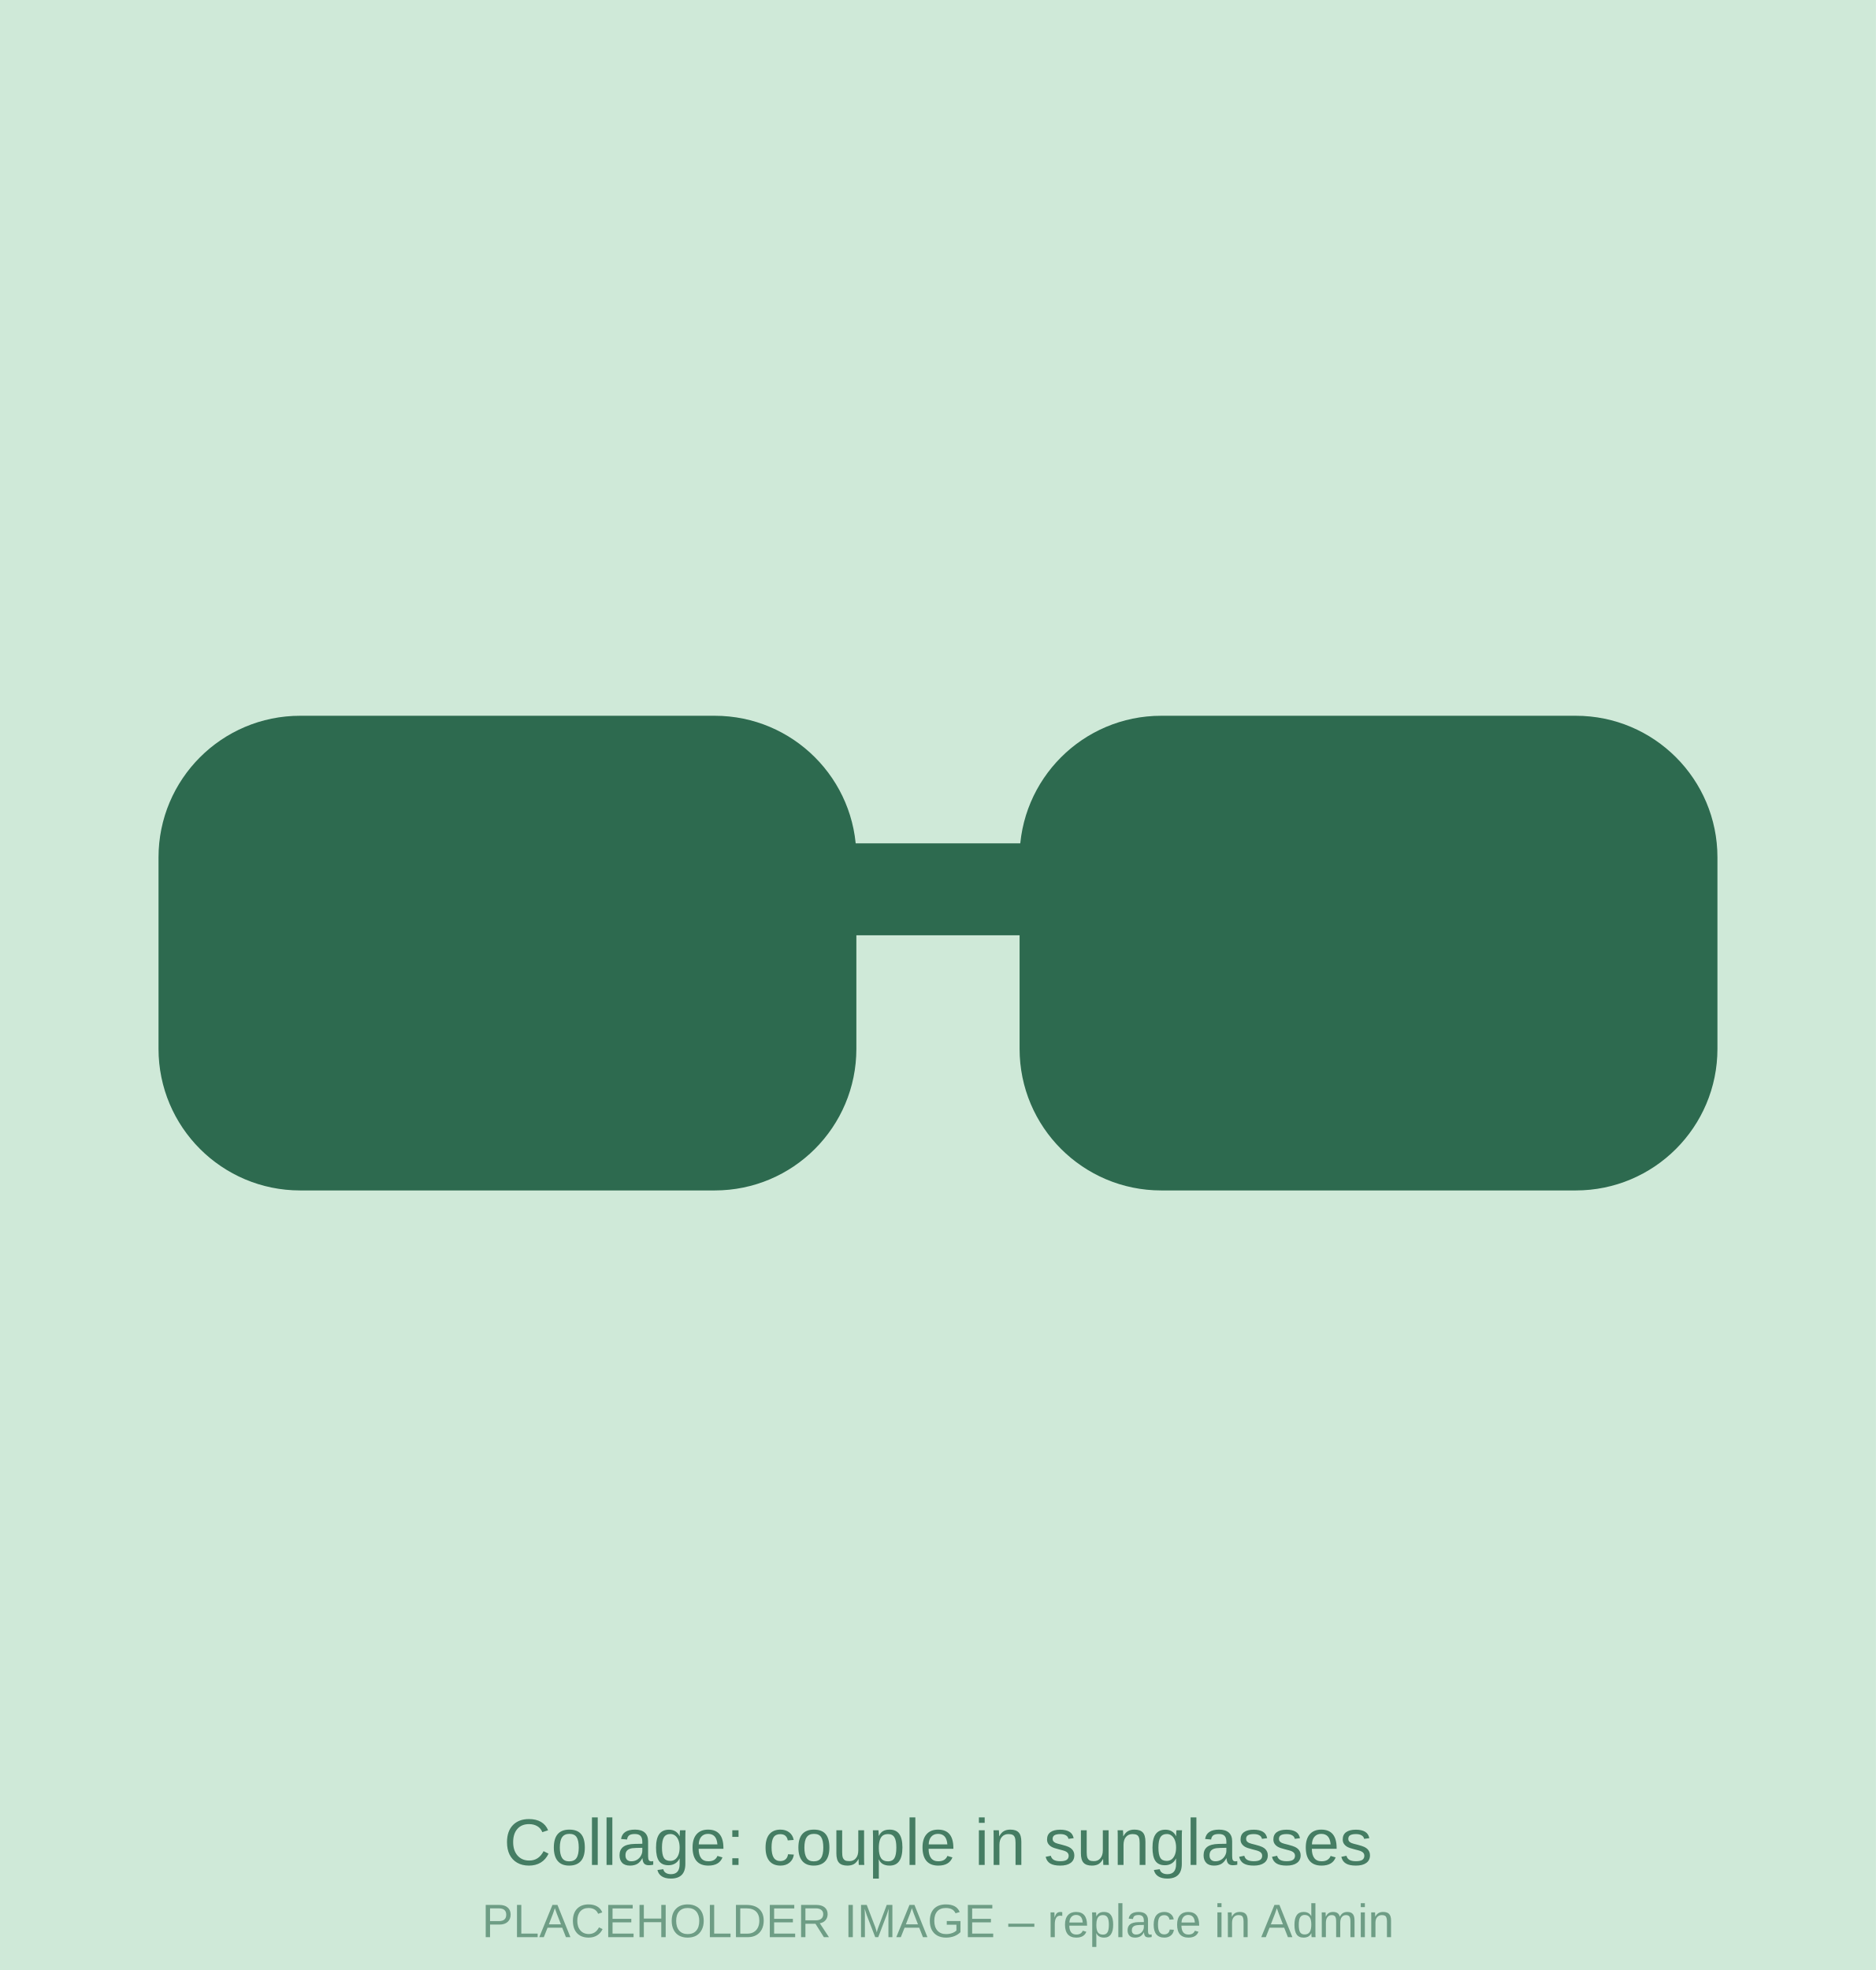
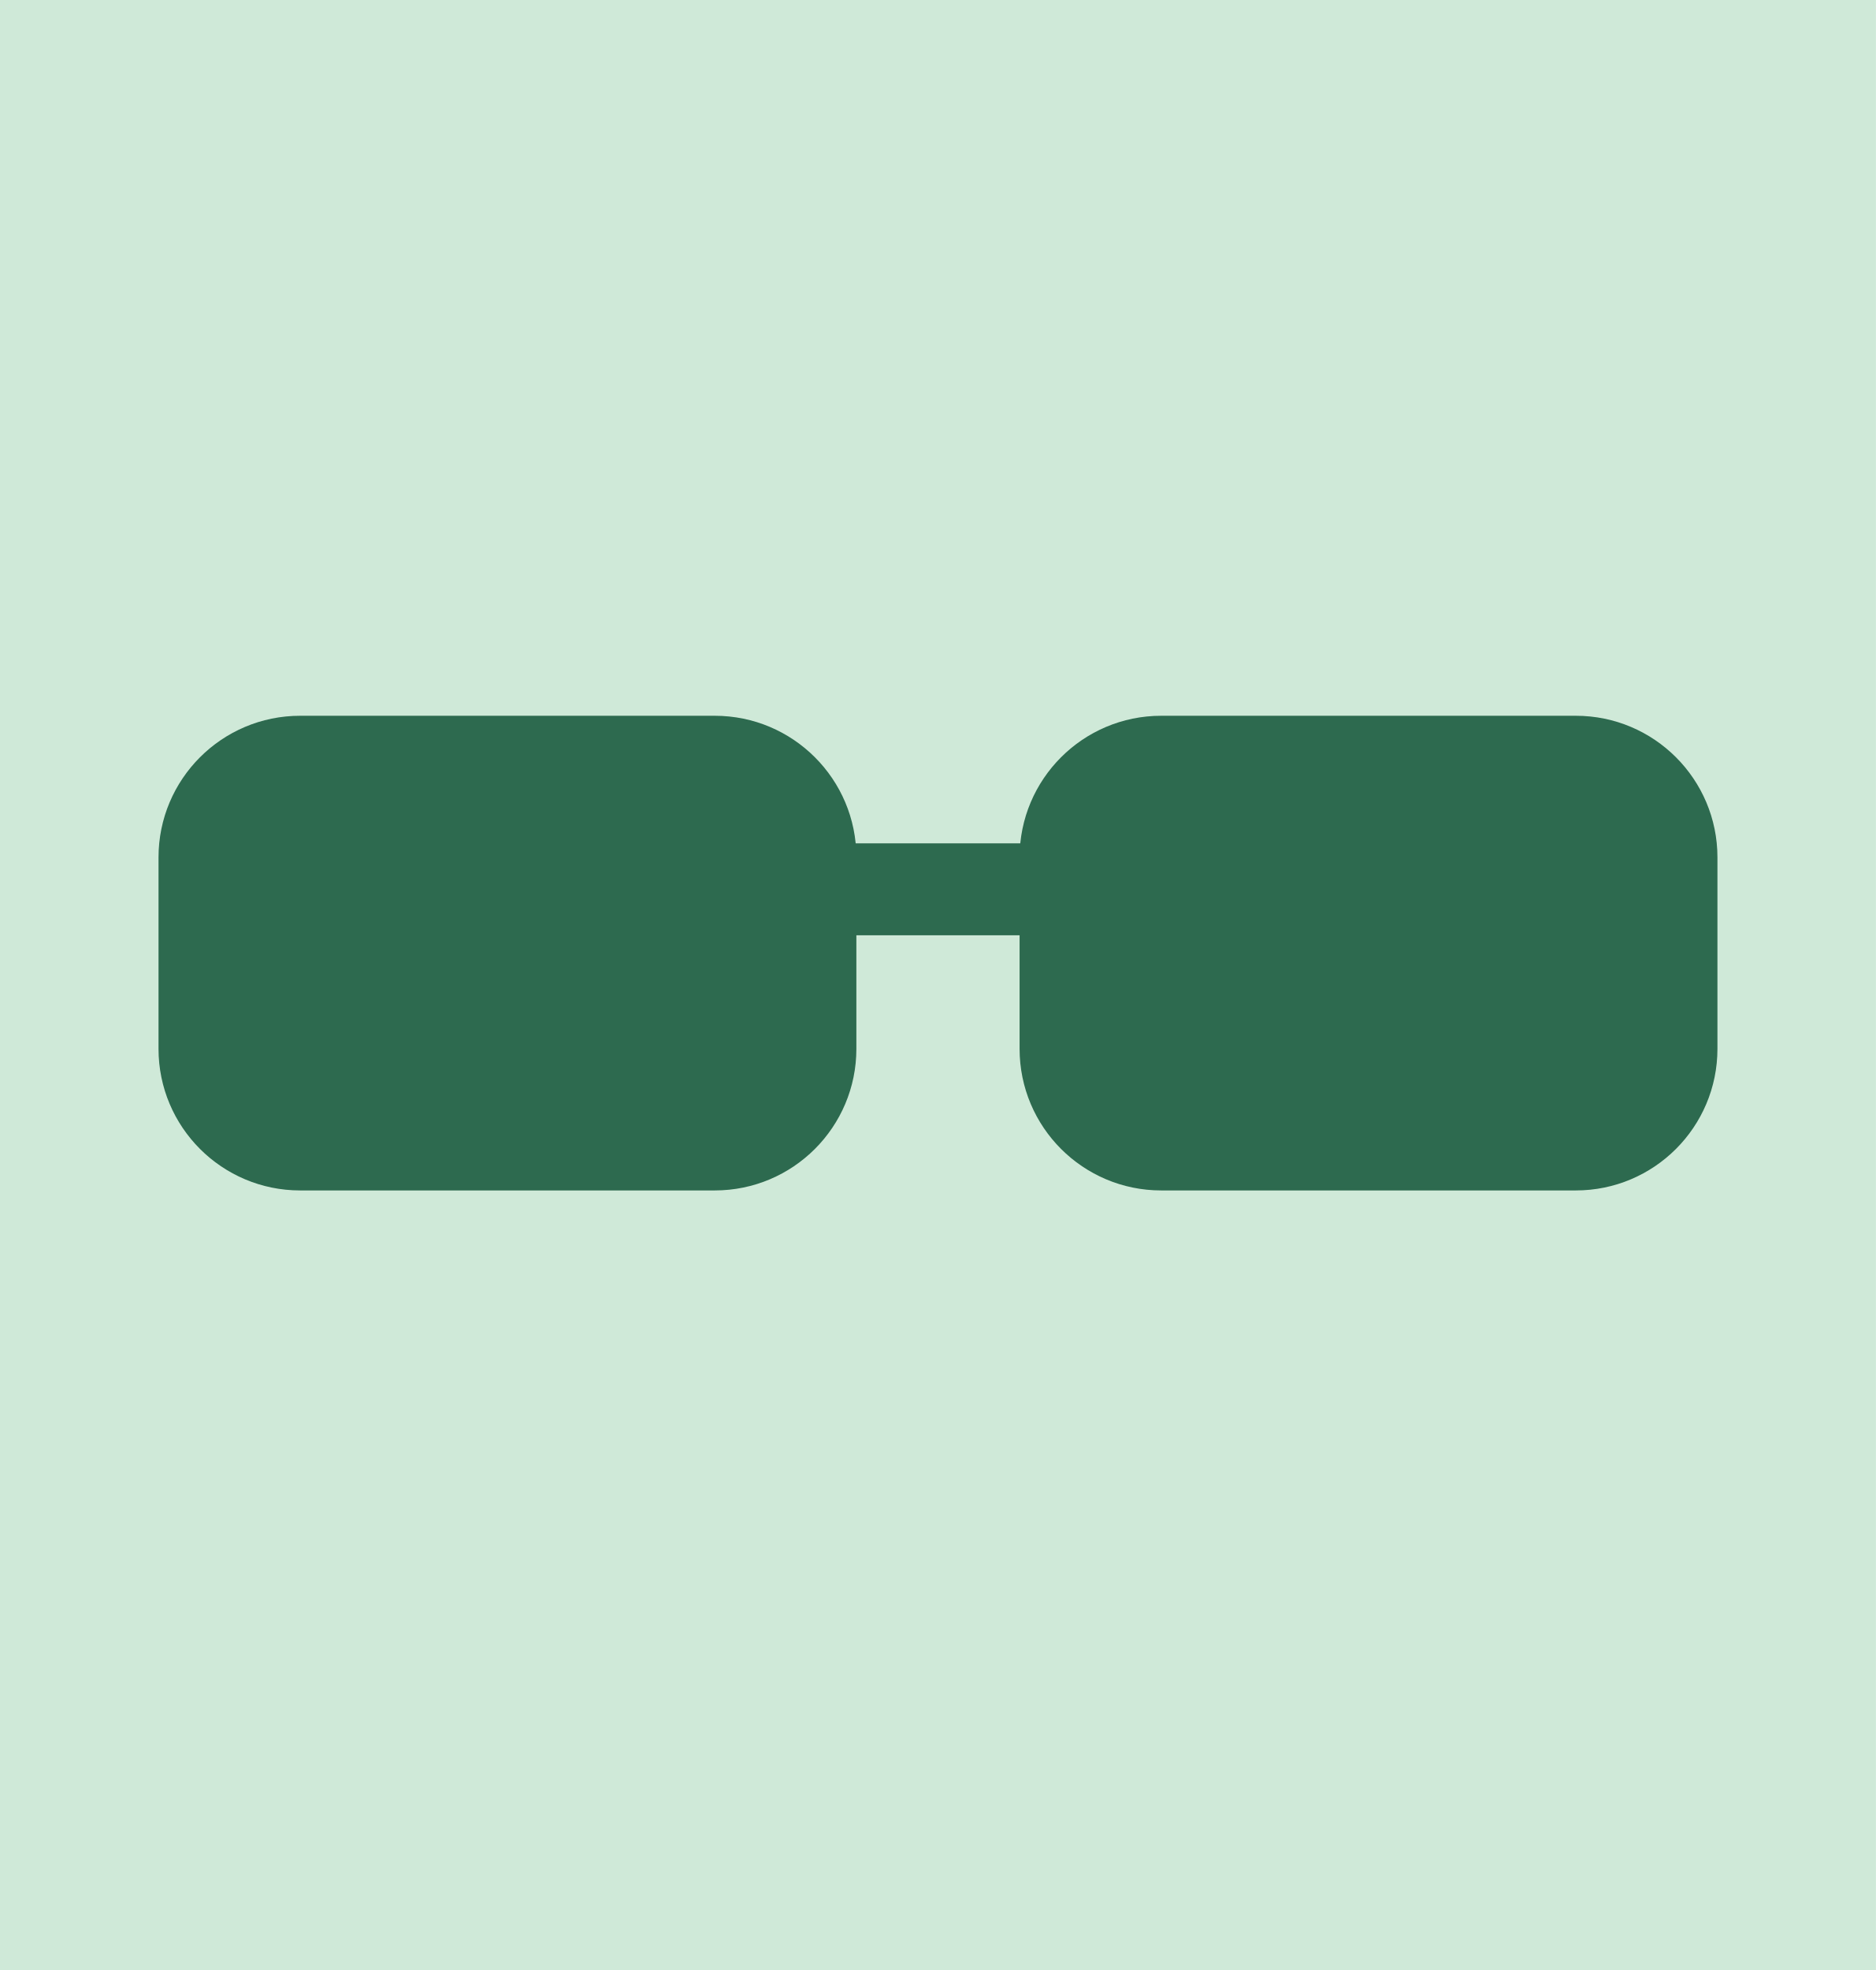
<svg xmlns="http://www.w3.org/2000/svg" viewBox="0 0 400 420" width="400" height="420" role="img" aria-label="Collage: couple in sunglasses">
  <rect width="400" height="420" fill="#cfe9d8" />
  <g fill="#2d6a4f" stroke="#2d6a4f" stroke-width="6">
    <rect x="36.8" y="155.6" width="142.8" height="95.2" rx="27.2" />
    <rect x="220.4" y="155.6" width="142.8" height="95.2" rx="27.2" />
    <rect x="179.6" y="182.8" width="40.8" height="13.6" />
  </g>
-   <text x="200.0" y="397.6" text-anchor="middle" font-family="Arial,sans-serif" font-size="14" fill="#2d6a4f" opacity=".85">Collage: couple in sunglasses</text>
-   <text x="200.0" y="413.0" text-anchor="middle" font-family="Arial,sans-serif" font-size="10" fill="#2d6a4f" opacity=".6">PLACEHOLDER IMAGE – replace in Admin</text>
</svg>
